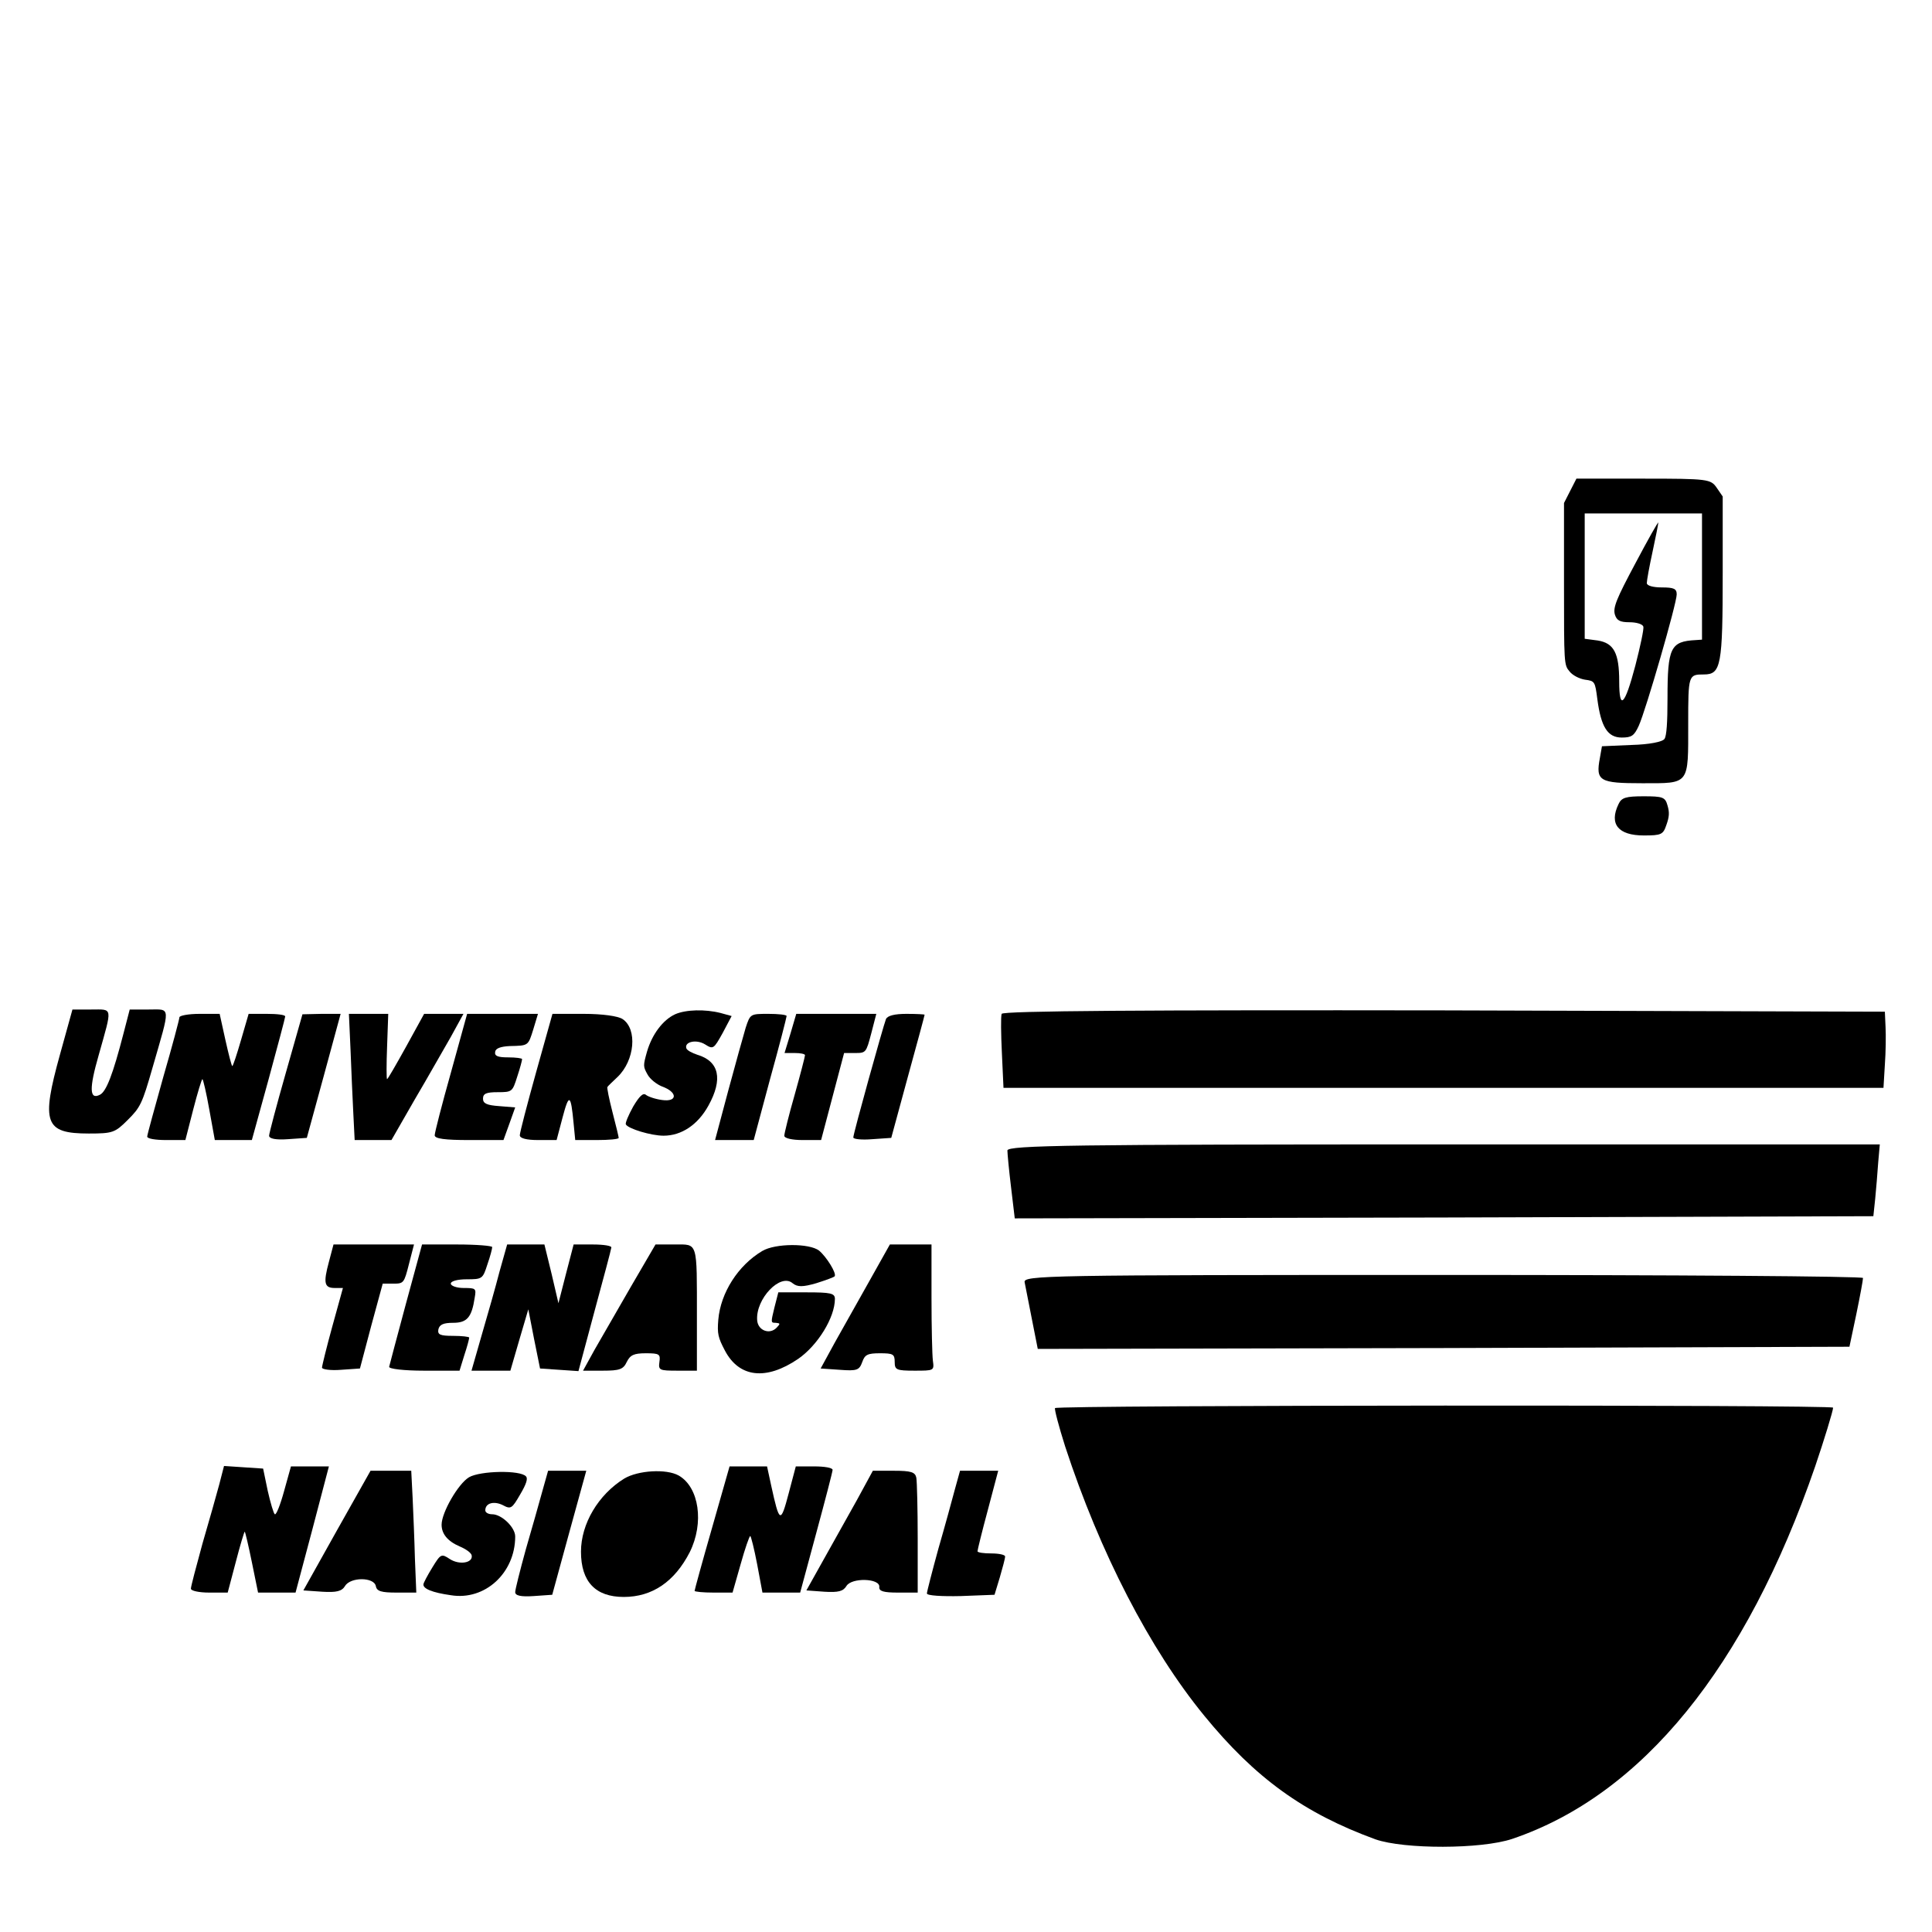
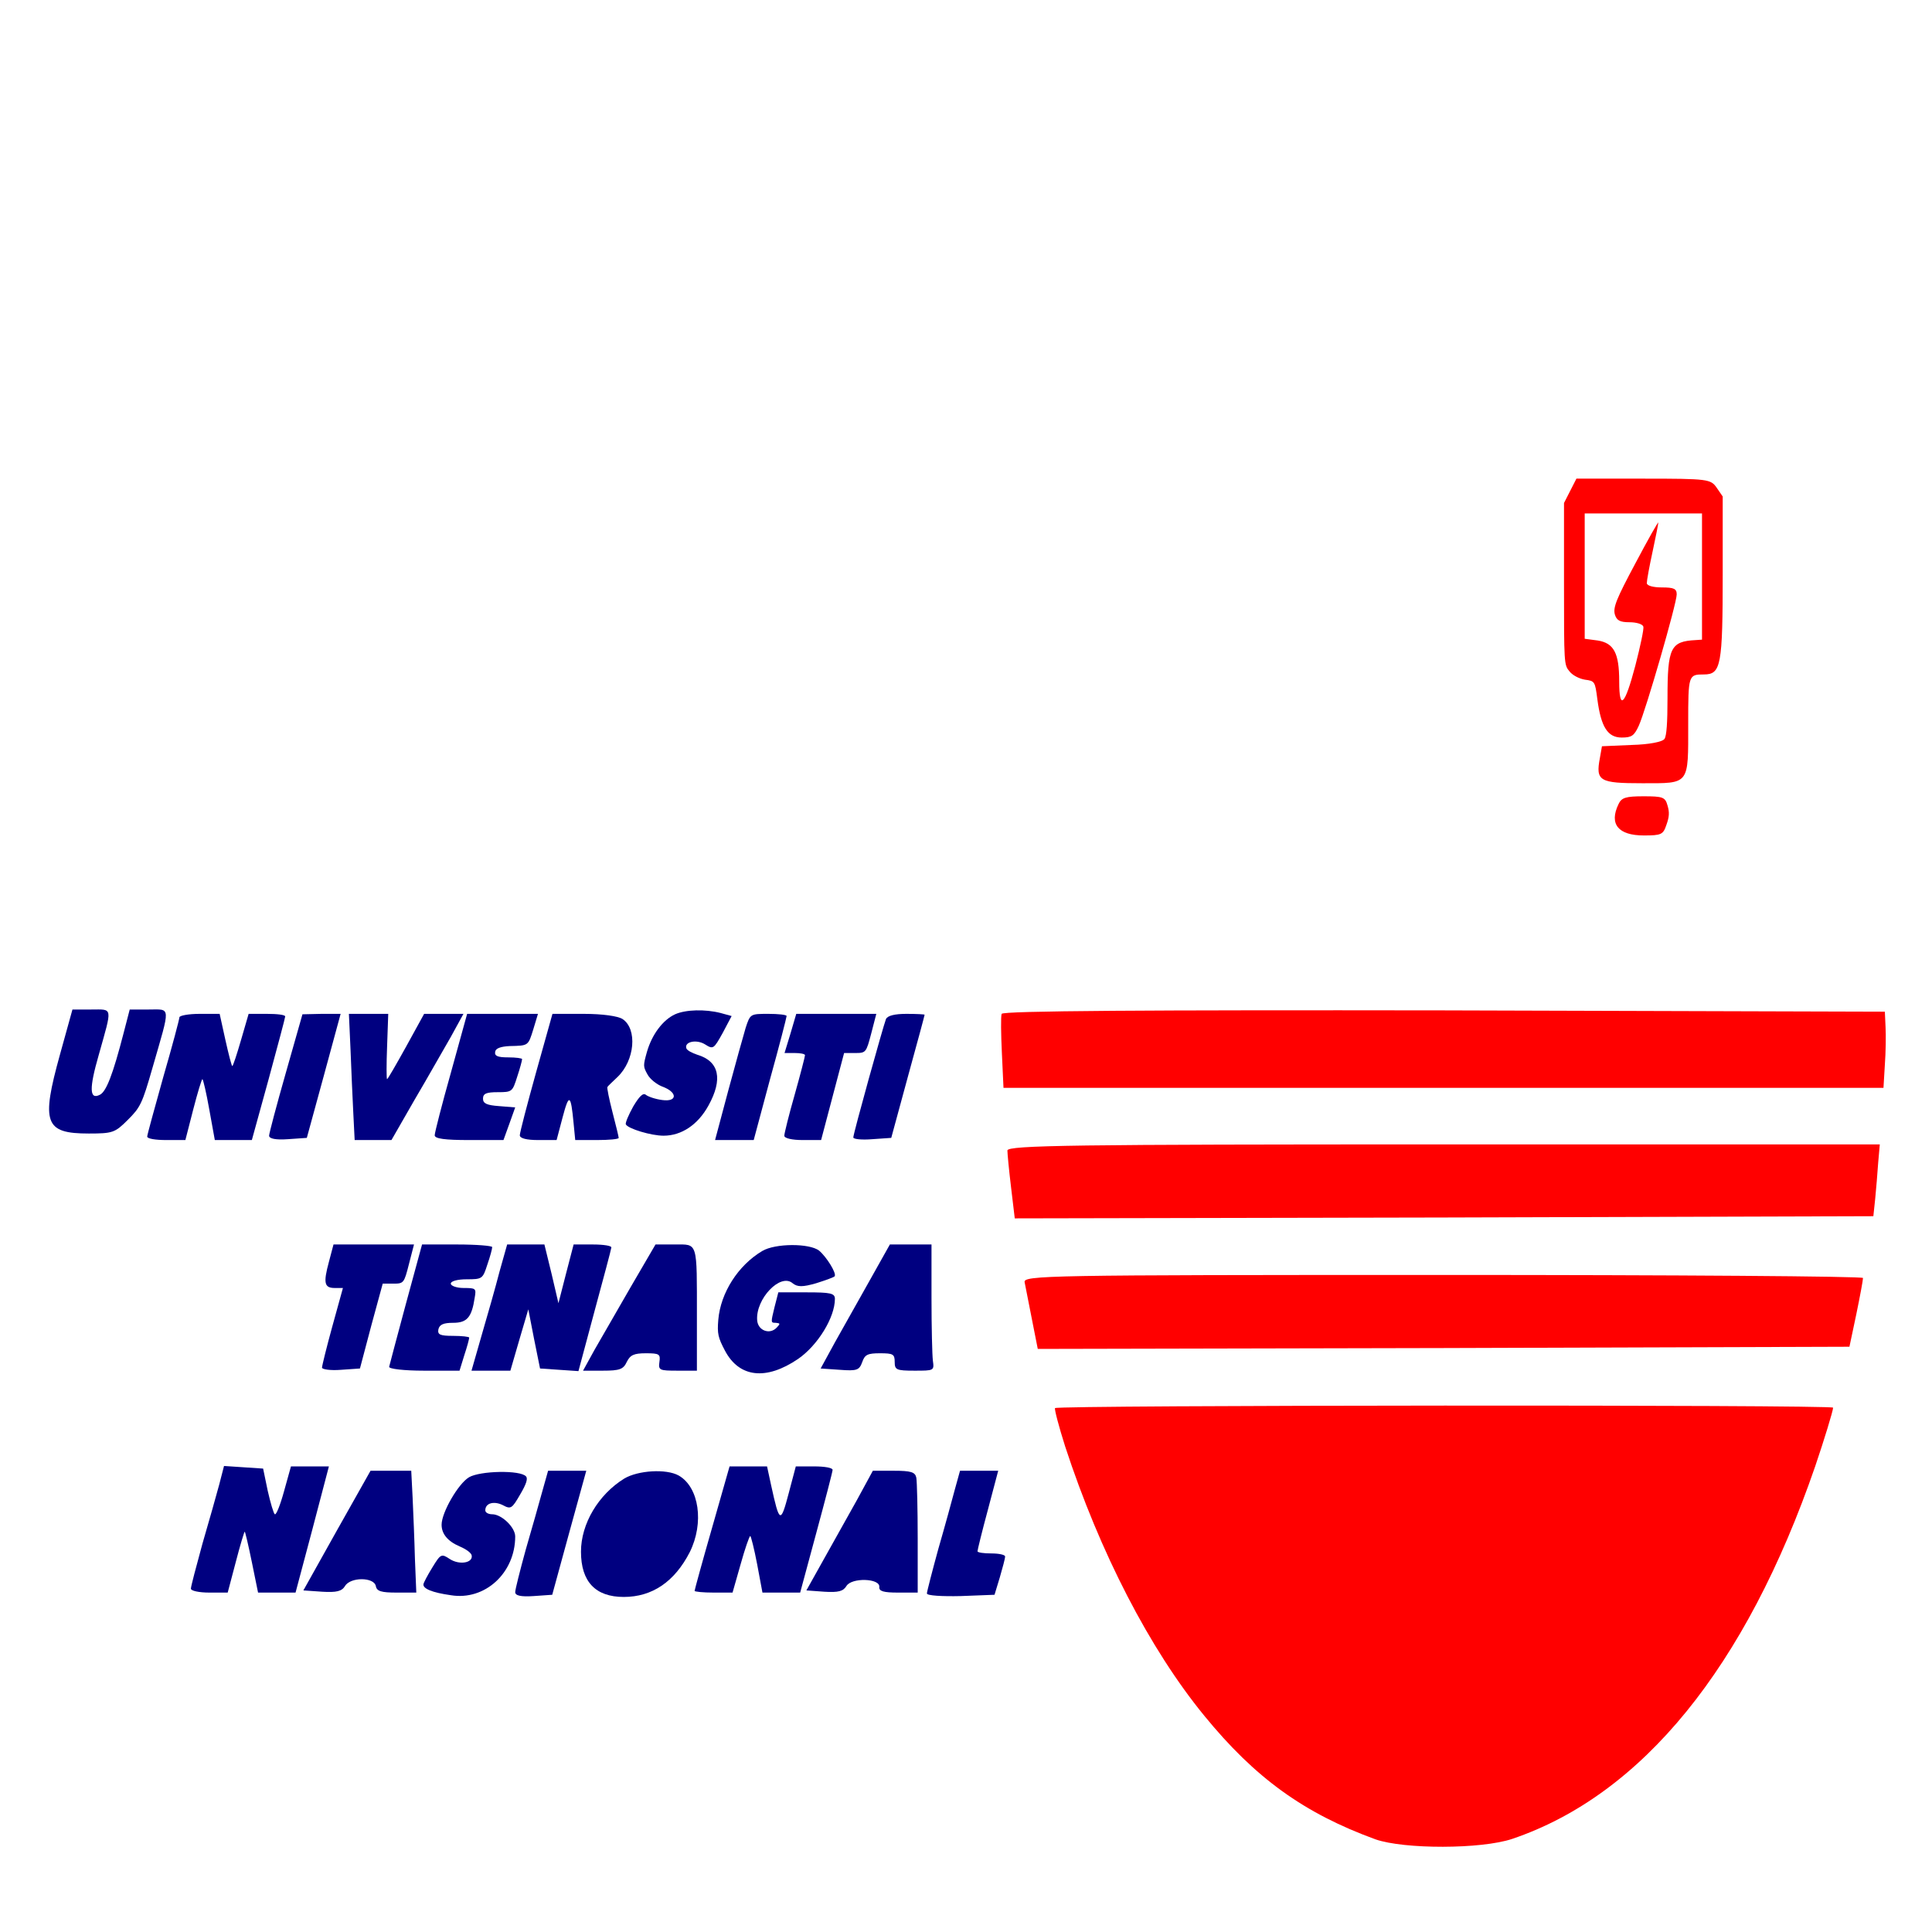
- <svg xmlns="http://www.w3.org/2000/svg" version="1.0" width="500pt" height="500pt" viewBox="0 0 500 500" preserveAspectRatio="xMidYMid meet">
-   <g transform="translate(0,500) scale(0.059524,-0.112613)" fill="#000000" stroke="none">
-     <path d="M6827 3312 l-27 -28 0 -186 c0 -184 0 -186 24 -201 13 -9 43 -17 67 -19 43 -3 44 -4 54 -45 16 -64 45 -88 106 -88 43 0 54 4 74 27 31 36 165 281 165 302 0 13 -12 16 -65 16 -38 0 -65 4 -65 10 0 6 11 38 25 72 14 34 25 64 25 67 0 3 -45 -39 -99 -93 -84 -83 -98 -102 -90 -118 8 -14 22 -18 64 -18 29 0 56 -4 60 -10 3 -5 -13 -45 -35 -90 -46 -92 -70 -104 -70 -36 0 65 -23 88 -93 94 l-57 4 0 144 0 144 255 0 255 0 0 -145 0 -145 -27 -1 c-110 -3 -123 -17 -123 -134 0 -56 -4 -86 -13 -93 -8 -7 -68 -13 -142 -14 l-130 -3 -9 -27 c-19 -53 -2 -58 184 -58 208 0 200 -5 200 137 0 112 1 113 68 113 75 0 82 20 82 234 l0 175 -26 20 c-26 20 -38 21 -318 21 l-292 0 -27 -28z" />
-     <path d="M7037 2592 c-42 -46 -1 -72 110 -72 76 0 84 2 98 24 13 19 14 29 5 45 -10 19 -20 21 -104 21 -77 0 -96 -3 -109 -18z" />
-     <path d="M261 2017 c-83 -158 -67 -182 125 -182 104 0 114 2 169 31 55 29 63 37 108 120 79 145 81 134 -16 134 l-83 0 -27 -55 c-46 -94 -75 -134 -103 -141 -45 -12 -47 14 -5 91 60 113 63 105 -32 105 l-82 0 -54 -103z" />
-     <path d="M2935 2109 c-53 -13 -100 -46 -122 -86 -17 -32 -17 -34 2 -52 11 -11 40 -23 64 -28 68 -13 67 -36 0 -31 -30 2 -62 8 -71 12 -12 5 -28 -3 -55 -27 -21 -20 -35 -38 -32 -41 10 -10 110 -26 164 -26 78 0 149 25 195 69 64 61 47 102 -48 117 -23 4 -45 10 -48 15 -9 15 44 21 81 9 36 -12 38 -11 77 26 l39 39 -48 7 c-67 9 -151 8 -198 -3z" />
-     <path d="M4355 2110 c-4 -6 -3 -46 1 -90 l7 -80 1913 0 1913 0 6 53 c4 28 5 68 3 87 l-3 35 -1917 3 c-1290 1 -1919 -1 -1923 -8z" />
-     <path d="M780 2102 c0 -4 -31 -66 -70 -137 -38 -72 -70 -133 -70 -137 0 -5 37 -8 83 -8 l83 0 34 70 c19 39 37 70 40 70 3 0 17 -31 30 -70 l24 -70 81 0 80 0 73 140 c39 76 72 141 72 144 0 4 -36 6 -80 6 l-79 0 -33 -60 c-18 -33 -35 -60 -38 -60 -3 0 -16 27 -30 60 l-25 60 -87 0 c-49 0 -88 -4 -88 -8z" />
-     <path d="M1243 1975 c-40 -74 -73 -140 -73 -145 0 -7 30 -10 82 -8 l82 3 74 143 73 142 -83 0 -83 -1 -72 -134z" />
-     <path d="M1524 2028 c3 -46 9 -111 12 -145 l6 -63 80 0 80 0 101 93 c56 50 126 116 157 144 l55 53 -86 0 -85 0 -78 -75 c-43 -41 -80 -75 -83 -75 -3 0 -3 34 0 75 l5 75 -85 0 -86 0 7 -82z" />
-     <path d="M1961 1976 c-39 -73 -71 -139 -71 -145 0 -8 45 -11 150 -11 l149 0 26 38 25 37 -70 3 c-53 2 -70 6 -70 17 0 12 15 15 64 15 63 0 64 1 85 36 12 19 21 37 21 40 0 2 -27 4 -61 4 -44 0 -60 3 -56 13 2 8 25 12 63 13 82 1 80 0 103 39 l20 35 -154 0 -154 0 -70 -134z" />
-     <path d="M2331 1976 c-39 -74 -71 -139 -71 -145 0 -7 29 -11 80 -11 l80 0 26 52 c28 56 36 54 48 -14 l7 -38 94 0 c52 0 95 2 95 5 0 2 -12 29 -27 59 -15 31 -25 57 -22 58 2 2 22 12 44 23 75 38 87 110 22 133 -20 7 -88 12 -169 12 l-136 0 -71 -134z" />
-     <path d="M3242 2078 c-10 -18 -45 -84 -76 -145 l-57 -113 84 0 84 0 71 140 c40 76 72 142 72 145 0 3 -36 5 -79 5 -79 0 -79 0 -99 -32z" />
-     <path d="M3437 2065 l-26 -45 45 0 c24 0 44 -2 44 -5 0 -3 -20 -44 -45 -91 -25 -46 -45 -89 -45 -94 0 -6 34 -10 80 -10 l80 0 50 100 50 100 48 0 c47 0 48 1 70 45 l22 45 -174 0 -174 0 -25 -45z" />
-     <path d="M3852 2098 c-13 -18 -142 -263 -142 -272 0 -4 37 -6 83 -4 l82 3 72 140 c40 77 73 141 73 143 0 1 -35 2 -79 2 -51 0 -82 -4 -89 -12z" />
-     <path d="M4380 1796 c0 -7 7 -46 16 -85 l16 -71 1866 2 1867 3 8 40 c4 22 10 59 13 83 l7 42 -1897 0 c-1604 0 -1896 -2 -1896 -14z" />
-     <path d="M1430 1540 c-25 -49 -20 -60 26 -60 l35 0 -46 -88 c-25 -48 -45 -91 -45 -95 0 -4 37 -7 83 -5 l82 3 49 98 50 97 46 0 c45 0 47 1 68 45 l22 45 -175 0 -175 0 -20 -40z" />
-     <path d="M1765 1444 c-38 -75 -71 -140 -73 -145 -2 -5 66 -9 151 -9 l155 0 21 36 c12 19 21 37 21 40 0 2 -31 4 -70 4 -58 0 -68 3 -64 15 5 11 22 15 64 15 60 0 81 12 94 58 7 21 5 22 -48 22 -31 0 -56 5 -56 10 0 6 30 10 69 10 68 0 70 1 90 34 12 18 21 36 21 40 0 3 -69 6 -152 6 l-153 0 -70 -136z" />
-     <path d="M2172 1518 c-17 -35 -52 -100 -77 -145 l-45 -83 85 0 84 0 39 71 39 70 25 -68 26 -68 83 -3 84 -3 70 138 c39 76 72 141 73 146 2 4 -34 7 -80 7 l-84 0 -33 -67 -33 -68 -30 68 -31 67 -81 0 -81 0 -33 -62z" />
-     <path d="M2743 1483 c-59 -54 -130 -119 -158 -145 l-50 -48 86 0 c73 0 89 3 104 20 15 16 31 20 83 20 59 0 64 -2 59 -20 -5 -19 0 -20 79 -20 l84 0 0 123 c0 176 5 167 -96 167 l-84 0 -107 -97z" />
-     <path d="M3314 1565 c-105 -33 -181 -96 -191 -158 -5 -32 -1 -41 29 -71 62 -62 179 -69 318 -19 85 31 160 95 160 138 0 13 -19 15 -123 15 l-123 0 -17 -35 c-16 -35 -16 -35 6 -35 20 -1 20 -2 4 -11 -30 -17 -82 -7 -85 17 -7 49 101 109 154 85 21 -9 44 -9 103 0 42 7 78 14 80 16 9 7 -36 45 -68 59 -42 17 -190 17 -247 -1z" />
-     <path d="M3782 1498 c-48 -45 -116 -109 -151 -142 l-63 -61 83 -3 c75 -3 85 -1 98 18 11 17 24 20 77 20 57 0 64 -2 64 -20 0 -18 7 -20 86 -20 85 0 86 0 80 23 -3 12 -6 77 -6 145 l0 122 -91 0 -90 0 -87 -82z" />
-     <path d="M4455 1493 c4 -10 18 -48 32 -86 l25 -67 1765 2 1764 3 30 75 c16 41 29 78 29 83 0 4 -822 7 -1826 7 -1735 0 -1826 -1 -1819 -17z" />
-     <path d="M4587 1204 c-3 -3 17 -43 44 -88 151 -244 368 -466 605 -619 221 -143 433 -224 744 -284 124 -23 460 -23 595 1 564 101 1016 394 1317 856 38 59 78 128 78 135 0 7 -3376 6 -3383 -1z" />
-     <path d="M953 1028 c-12 -24 -45 -85 -73 -136 -27 -52 -50 -98 -50 -103 0 -5 36 -9 80 -9 l80 0 35 70 c19 39 37 70 39 70 2 0 16 -31 31 -70 l27 -70 81 0 82 0 73 145 72 145 -82 0 -83 0 -30 -57 c-16 -31 -34 -55 -40 -53 -5 1 -19 26 -31 54 l-20 51 -85 3 -85 3 -21 -43z" />
-     <path d="M3096 929 c-42 -77 -76 -143 -76 -145 0 -2 37 -4 83 -4 l82 0 35 65 c19 36 38 65 42 65 3 0 17 -29 30 -65 l23 -65 82 0 82 0 70 137 c39 76 71 141 71 145 0 5 -36 8 -80 8 l-80 0 -31 -62 c-35 -70 -40 -69 -76 18 l-18 44 -82 0 -81 0 -76 -141z" />
-     <path d="M1465 923 l-146 -138 82 -3 c62 -2 85 1 99 13 23 21 126 21 134 0 4 -12 24 -15 91 -15 l85 0 -6 78 c-2 42 -7 105 -10 140 l-6 62 -88 0 -89 0 -146 -137z" />
-     <path d="M2039 1045 c-47 -15 -119 -81 -119 -109 0 -21 26 -38 79 -50 27 -6 51 -15 52 -21 5 -17 -54 -22 -95 -8 -37 13 -40 12 -76 -19 -21 -18 -39 -36 -39 -39 -2 -10 38 -19 119 -25 148 -13 280 51 280 135 0 21 -59 51 -100 51 -17 0 -30 4 -30 9 0 17 38 22 76 12 35 -10 40 -8 75 24 27 24 35 37 26 42 -24 15 -200 13 -248 -2z" />
-     <path d="M2358 1013 c-14 -27 -46 -87 -72 -134 -25 -48 -46 -92 -46 -98 0 -8 25 -11 80 -9 l81 3 74 143 74 142 -83 0 -83 0 -25 -47z" />
-     <path d="M2714 1042 c-113 -37 -188 -104 -188 -168 0 -69 63 -104 186 -104 124 0 221 35 287 103 63 67 41 149 -48 176 -54 16 -177 12 -237 -7z" />
-     <path d="M3725 992 c-39 -37 -104 -98 -145 -137 l-74 -70 78 -3 c61 -2 82 1 96 13 22 20 147 18 143 -2 -2 -10 19 -13 82 -13 l85 0 0 124 c0 68 -3 131 -6 140 -5 13 -23 16 -98 16 l-91 0 -70 -68z" />
-     <path d="M4152 1018 c-12 -24 -44 -86 -72 -137 -27 -52 -50 -99 -50 -103 0 -5 66 -7 147 -6 l147 3 23 40 c12 22 23 43 23 48 0 4 -27 7 -60 7 -33 0 -60 2 -60 5 0 3 20 46 45 95 l45 90 -83 0 -83 0 -22 -42z" />
+ <svg xmlns="http://www.w3.org/2000/svg" version="1.0" width="500pt" height="500pt" viewBox="0 0 500 500" preserveAspectRatio="xMidYMid meet" id="svg556">
+   <defs id="defs560" />
+   <g transform="translate(0,500) scale(0.059524,-0.112613)" fill="#000000" stroke="none" id="g554">
+     <path d="M6827 3312 l-27 -28 0 -186 c0 -184 0 -186 24 -201 13 -9 43 -17 67 -19 43 -3 44 -4 54 -45 16 -64 45 -88 106 -88 43 0 54 4 74 27 31 36 165 281 165 302 0 13 -12 16 -65 16 -38 0 -65 4 -65 10 0 6 11 38 25 72 14 34 25 64 25 67 0 3 -45 -39 -99 -93 -84 -83 -98 -102 -90 -118 8 -14 22 -18 64 -18 29 0 56 -4 60 -10 3 -5 -13 -45 -35 -90 -46 -92 -70 -104 -70 -36 0 65 -23 88 -93 94 l-57 4 0 144 0 144 255 0 255 0 0 -145 0 -145 -27 -1 c-110 -3 -123 -17 -123 -134 0 -56 -4 -86 -13 -93 -8 -7 -68 -13 -142 -14 l-130 -3 -9 -27 c-19 -53 -2 -58 184 -58 208 0 200 -5 200 137 0 112 1 113 68 113 75 0 82 20 82 234 l0 175 -26 20 c-26 20 -38 21 -318 21 l-292 0 -27 -28z" id="path494" style="fill:#ff0000" />
+     <path d="M7037 2592 c-42 -46 -1 -72 110 -72 76 0 84 2 98 24 13 19 14 29 5 45 -10 19 -20 21 -104 21 -77 0 -96 -3 -109 -18z" id="path496" style="fill:#ff0000" />
+     <path d="M261 2017 c-83 -158 -67 -182 125 -182 104 0 114 2 169 31 55 29 63 37 108 120 79 145 81 134 -16 134 l-83 0 -27 -55 c-46 -94 -75 -134 -103 -141 -45 -12 -47 14 -5 91 60 113 63 105 -32 105 l-82 0 -54 -103z" id="path498" style="fill:#000080" />
+     <path d="M2935 2109 c-53 -13 -100 -46 -122 -86 -17 -32 -17 -34 2 -52 11 -11 40 -23 64 -28 68 -13 67 -36 0 -31 -30 2 -62 8 -71 12 -12 5 -28 -3 -55 -27 -21 -20 -35 -38 -32 -41 10 -10 110 -26 164 -26 78 0 149 25 195 69 64 61 47 102 -48 117 -23 4 -45 10 -48 15 -9 15 44 21 81 9 36 -12 38 -11 77 26 l39 39 -48 7 c-67 9 -151 8 -198 -3z" id="path500" style="fill:#000080" />
+     <path d="M4355 2110 c-4 -6 -3 -46 1 -90 l7 -80 1913 0 1913 0 6 53 c4 28 5 68 3 87 l-3 35 -1917 3 c-1290 1 -1919 -1 -1923 -8z" id="path502" style="fill:#ff0000" />
+     <path d="M780 2102 c0 -4 -31 -66 -70 -137 -38 -72 -70 -133 -70 -137 0 -5 37 -8 83 -8 l83 0 34 70 c19 39 37 70 40 70 3 0 17 -31 30 -70 l24 -70 81 0 80 0 73 140 c39 76 72 141 72 144 0 4 -36 6 -80 6 l-79 0 -33 -60 c-18 -33 -35 -60 -38 -60 -3 0 -16 27 -30 60 l-25 60 -87 0 c-49 0 -88 -4 -88 -8z" id="path504" style="fill:#000080" />
+     <path d="M1243 1975 c-40 -74 -73 -140 -73 -145 0 -7 30 -10 82 -8 l82 3 74 143 73 142 -83 0 -83 -1 -72 -134z" id="path506" style="fill:#000080" />
+     <path d="M1524 2028 c3 -46 9 -111 12 -145 l6 -63 80 0 80 0 101 93 c56 50 126 116 157 144 l55 53 -86 0 -85 0 -78 -75 c-43 -41 -80 -75 -83 -75 -3 0 -3 34 0 75 l5 75 -85 0 -86 0 7 -82z" id="path508" style="fill:#000080" />
+     <path d="M1961 1976 c-39 -73 -71 -139 -71 -145 0 -8 45 -11 150 -11 l149 0 26 38 25 37 -70 3 c-53 2 -70 6 -70 17 0 12 15 15 64 15 63 0 64 1 85 36 12 19 21 37 21 40 0 2 -27 4 -61 4 -44 0 -60 3 -56 13 2 8 25 12 63 13 82 1 80 0 103 39 l20 35 -154 0 -154 0 -70 -134z" id="path510" style="fill:#000080" />
+     <path d="M2331 1976 c-39 -74 -71 -139 -71 -145 0 -7 29 -11 80 -11 l80 0 26 52 c28 56 36 54 48 -14 l7 -38 94 0 c52 0 95 2 95 5 0 2 -12 29 -27 59 -15 31 -25 57 -22 58 2 2 22 12 44 23 75 38 87 110 22 133 -20 7 -88 12 -169 12 l-136 0 -71 -134z" id="path512" style="fill:#000080" />
+     <path d="M3242 2078 c-10 -18 -45 -84 -76 -145 l-57 -113 84 0 84 0 71 140 c40 76 72 142 72 145 0 3 -36 5 -79 5 -79 0 -79 0 -99 -32z" id="path514" style="fill:#000080" />
+     <path d="M3437 2065 l-26 -45 45 0 c24 0 44 -2 44 -5 0 -3 -20 -44 -45 -91 -25 -46 -45 -89 -45 -94 0 -6 34 -10 80 -10 l80 0 50 100 50 100 48 0 c47 0 48 1 70 45 l22 45 -174 0 -174 0 -25 -45z" id="path516" style="fill:#000080" />
+     <path d="M3852 2098 c-13 -18 -142 -263 -142 -272 0 -4 37 -6 83 -4 l82 3 72 140 c40 77 73 141 73 143 0 1 -35 2 -79 2 -51 0 -82 -4 -89 -12z" id="path518" style="fill:#000080" />
+     <path d="M4380 1796 c0 -7 7 -46 16 -85 l16 -71 1866 2 1867 3 8 40 c4 22 10 59 13 83 l7 42 -1897 0 c-1604 0 -1896 -2 -1896 -14z" id="path520" style="fill:#ff0000" />
+     <path d="M1430 1540 c-25 -49 -20 -60 26 -60 l35 0 -46 -88 c-25 -48 -45 -91 -45 -95 0 -4 37 -7 83 -5 l82 3 49 98 50 97 46 0 c45 0 47 1 68 45 l22 45 -175 0 -175 0 -20 -40z" id="path522" style="fill:#000080" />
+     <path d="M1765 1444 c-38 -75 -71 -140 -73 -145 -2 -5 66 -9 151 -9 l155 0 21 36 c12 19 21 37 21 40 0 2 -31 4 -70 4 -58 0 -68 3 -64 15 5 11 22 15 64 15 60 0 81 12 94 58 7 21 5 22 -48 22 -31 0 -56 5 -56 10 0 6 30 10 69 10 68 0 70 1 90 34 12 18 21 36 21 40 0 3 -69 6 -152 6 l-153 0 -70 -136z" id="path524" style="fill:#000080" />
+     <path d="M2172 1518 c-17 -35 -52 -100 -77 -145 l-45 -83 85 0 84 0 39 71 39 70 25 -68 26 -68 83 -3 84 -3 70 138 c39 76 72 141 73 146 2 4 -34 7 -80 7 l-84 0 -33 -67 -33 -68 -30 68 -31 67 -81 0 -81 0 -33 -62z" id="path526" style="fill:#000080" />
+     <path d="M2743 1483 c-59 -54 -130 -119 -158 -145 l-50 -48 86 0 c73 0 89 3 104 20 15 16 31 20 83 20 59 0 64 -2 59 -20 -5 -19 0 -20 79 -20 l84 0 0 123 c0 176 5 167 -96 167 l-84 0 -107 -97z" id="path528" style="fill:#000080" />
+     <path d="M3314 1565 c-105 -33 -181 -96 -191 -158 -5 -32 -1 -41 29 -71 62 -62 179 -69 318 -19 85 31 160 95 160 138 0 13 -19 15 -123 15 l-123 0 -17 -35 c-16 -35 -16 -35 6 -35 20 -1 20 -2 4 -11 -30 -17 -82 -7 -85 17 -7 49 101 109 154 85 21 -9 44 -9 103 0 42 7 78 14 80 16 9 7 -36 45 -68 59 -42 17 -190 17 -247 -1z" id="path530" style="fill:#000080" />
+     <path d="M3782 1498 c-48 -45 -116 -109 -151 -142 l-63 -61 83 -3 c75 -3 85 -1 98 18 11 17 24 20 77 20 57 0 64 -2 64 -20 0 -18 7 -20 86 -20 85 0 86 0 80 23 -3 12 -6 77 -6 145 l0 122 -91 0 -90 0 -87 -82z" id="path532" style="fill:#000080" />
+     <path d="M4455 1493 c4 -10 18 -48 32 -86 l25 -67 1765 2 1764 3 30 75 c16 41 29 78 29 83 0 4 -822 7 -1826 7 -1735 0 -1826 -1 -1819 -17z" id="path534" style="fill:#ff0000" />
+     <path d="M4587 1204 c-3 -3 17 -43 44 -88 151 -244 368 -466 605 -619 221 -143 433 -224 744 -284 124 -23 460 -23 595 1 564 101 1016 394 1317 856 38 59 78 128 78 135 0 7 -3376 6 -3383 -1z" id="path536" style="fill:#ff0000" />
+     <path d="M953 1028 c-12 -24 -45 -85 -73 -136 -27 -52 -50 -98 -50 -103 0 -5 36 -9 80 -9 l80 0 35 70 c19 39 37 70 39 70 2 0 16 -31 31 -70 l27 -70 81 0 82 0 73 145 72 145 -82 0 -83 0 -30 -57 c-16 -31 -34 -55 -40 -53 -5 1 -19 26 -31 54 l-20 51 -85 3 -85 3 -21 -43z" id="path538" style="fill:#000080" />
+     <path d="M3096 929 c-42 -77 -76 -143 -76 -145 0 -2 37 -4 83 -4 l82 0 35 65 c19 36 38 65 42 65 3 0 17 -29 30 -65 l23 -65 82 0 82 0 70 137 c39 76 71 141 71 145 0 5 -36 8 -80 8 l-80 0 -31 -62 c-35 -70 -40 -69 -76 18 l-18 44 -82 0 -81 0 -76 -141z" id="path540" style="fill:#000080" />
+     <path d="M1465 923 l-146 -138 82 -3 c62 -2 85 1 99 13 23 21 126 21 134 0 4 -12 24 -15 91 -15 l85 0 -6 78 c-2 42 -7 105 -10 140 l-6 62 -88 0 -89 0 -146 -137z" id="path542" style="fill:#000080" />
+     <path d="M2039 1045 c-47 -15 -119 -81 -119 -109 0 -21 26 -38 79 -50 27 -6 51 -15 52 -21 5 -17 -54 -22 -95 -8 -37 13 -40 12 -76 -19 -21 -18 -39 -36 -39 -39 -2 -10 38 -19 119 -25 148 -13 280 51 280 135 0 21 -59 51 -100 51 -17 0 -30 4 -30 9 0 17 38 22 76 12 35 -10 40 -8 75 24 27 24 35 37 26 42 -24 15 -200 13 -248 -2z" id="path544" style="fill:#000080" />
+     <path d="M2358 1013 c-14 -27 -46 -87 -72 -134 -25 -48 -46 -92 -46 -98 0 -8 25 -11 80 -9 l81 3 74 143 74 142 -83 0 -83 0 -25 -47z" id="path546" style="fill:#000080" />
+     <path d="M2714 1042 c-113 -37 -188 -104 -188 -168 0 -69 63 -104 186 -104 124 0 221 35 287 103 63 67 41 149 -48 176 -54 16 -177 12 -237 -7z" id="path548" style="fill:#000080" />
+     <path d="M3725 992 c-39 -37 -104 -98 -145 -137 l-74 -70 78 -3 c61 -2 82 1 96 13 22 20 147 18 143 -2 -2 -10 19 -13 82 -13 l85 0 0 124 c0 68 -3 131 -6 140 -5 13 -23 16 -98 16 l-91 0 -70 -68z" id="path550" style="fill:#000080" />
+     <path d="M4152 1018 c-12 -24 -44 -86 -72 -137 -27 -52 -50 -99 -50 -103 0 -5 66 -7 147 -6 l147 3 23 40 c12 22 23 43 23 48 0 4 -27 7 -60 7 -33 0 -60 2 -60 5 0 3 20 46 45 95 l45 90 -83 0 -83 0 -22 -42z" id="path552" style="fill:#000080" />
  </g>
</svg>
